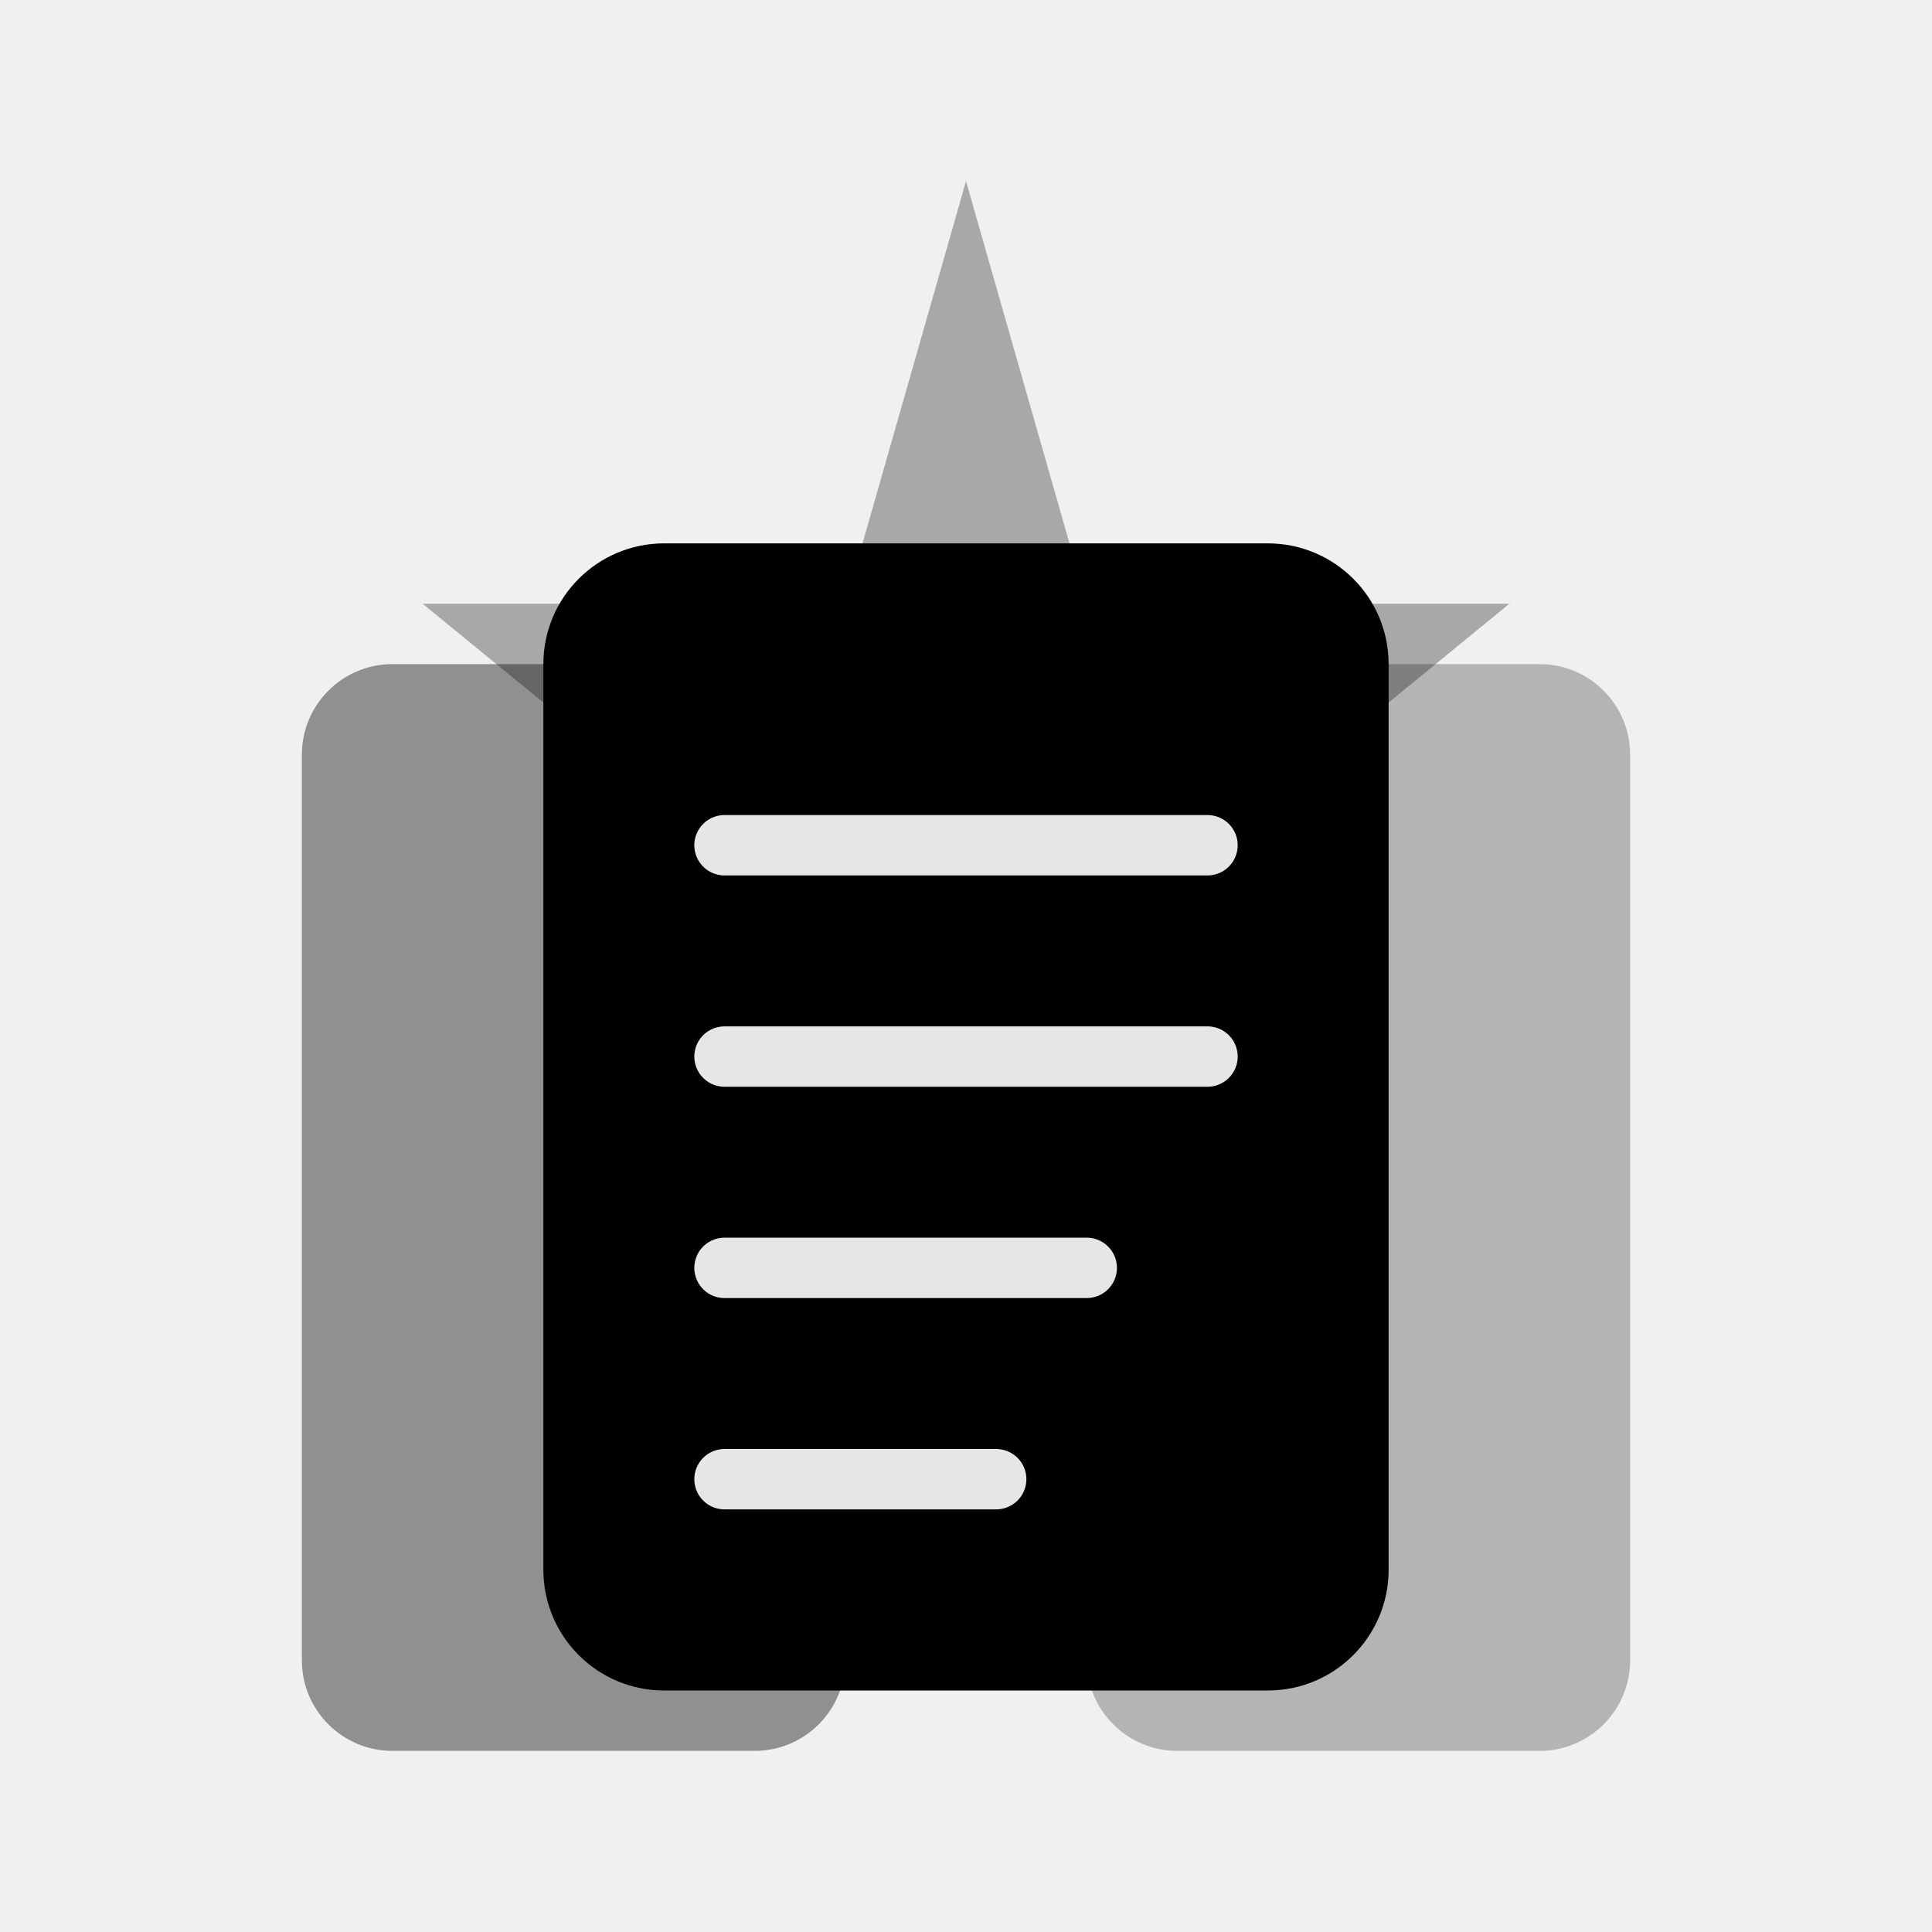
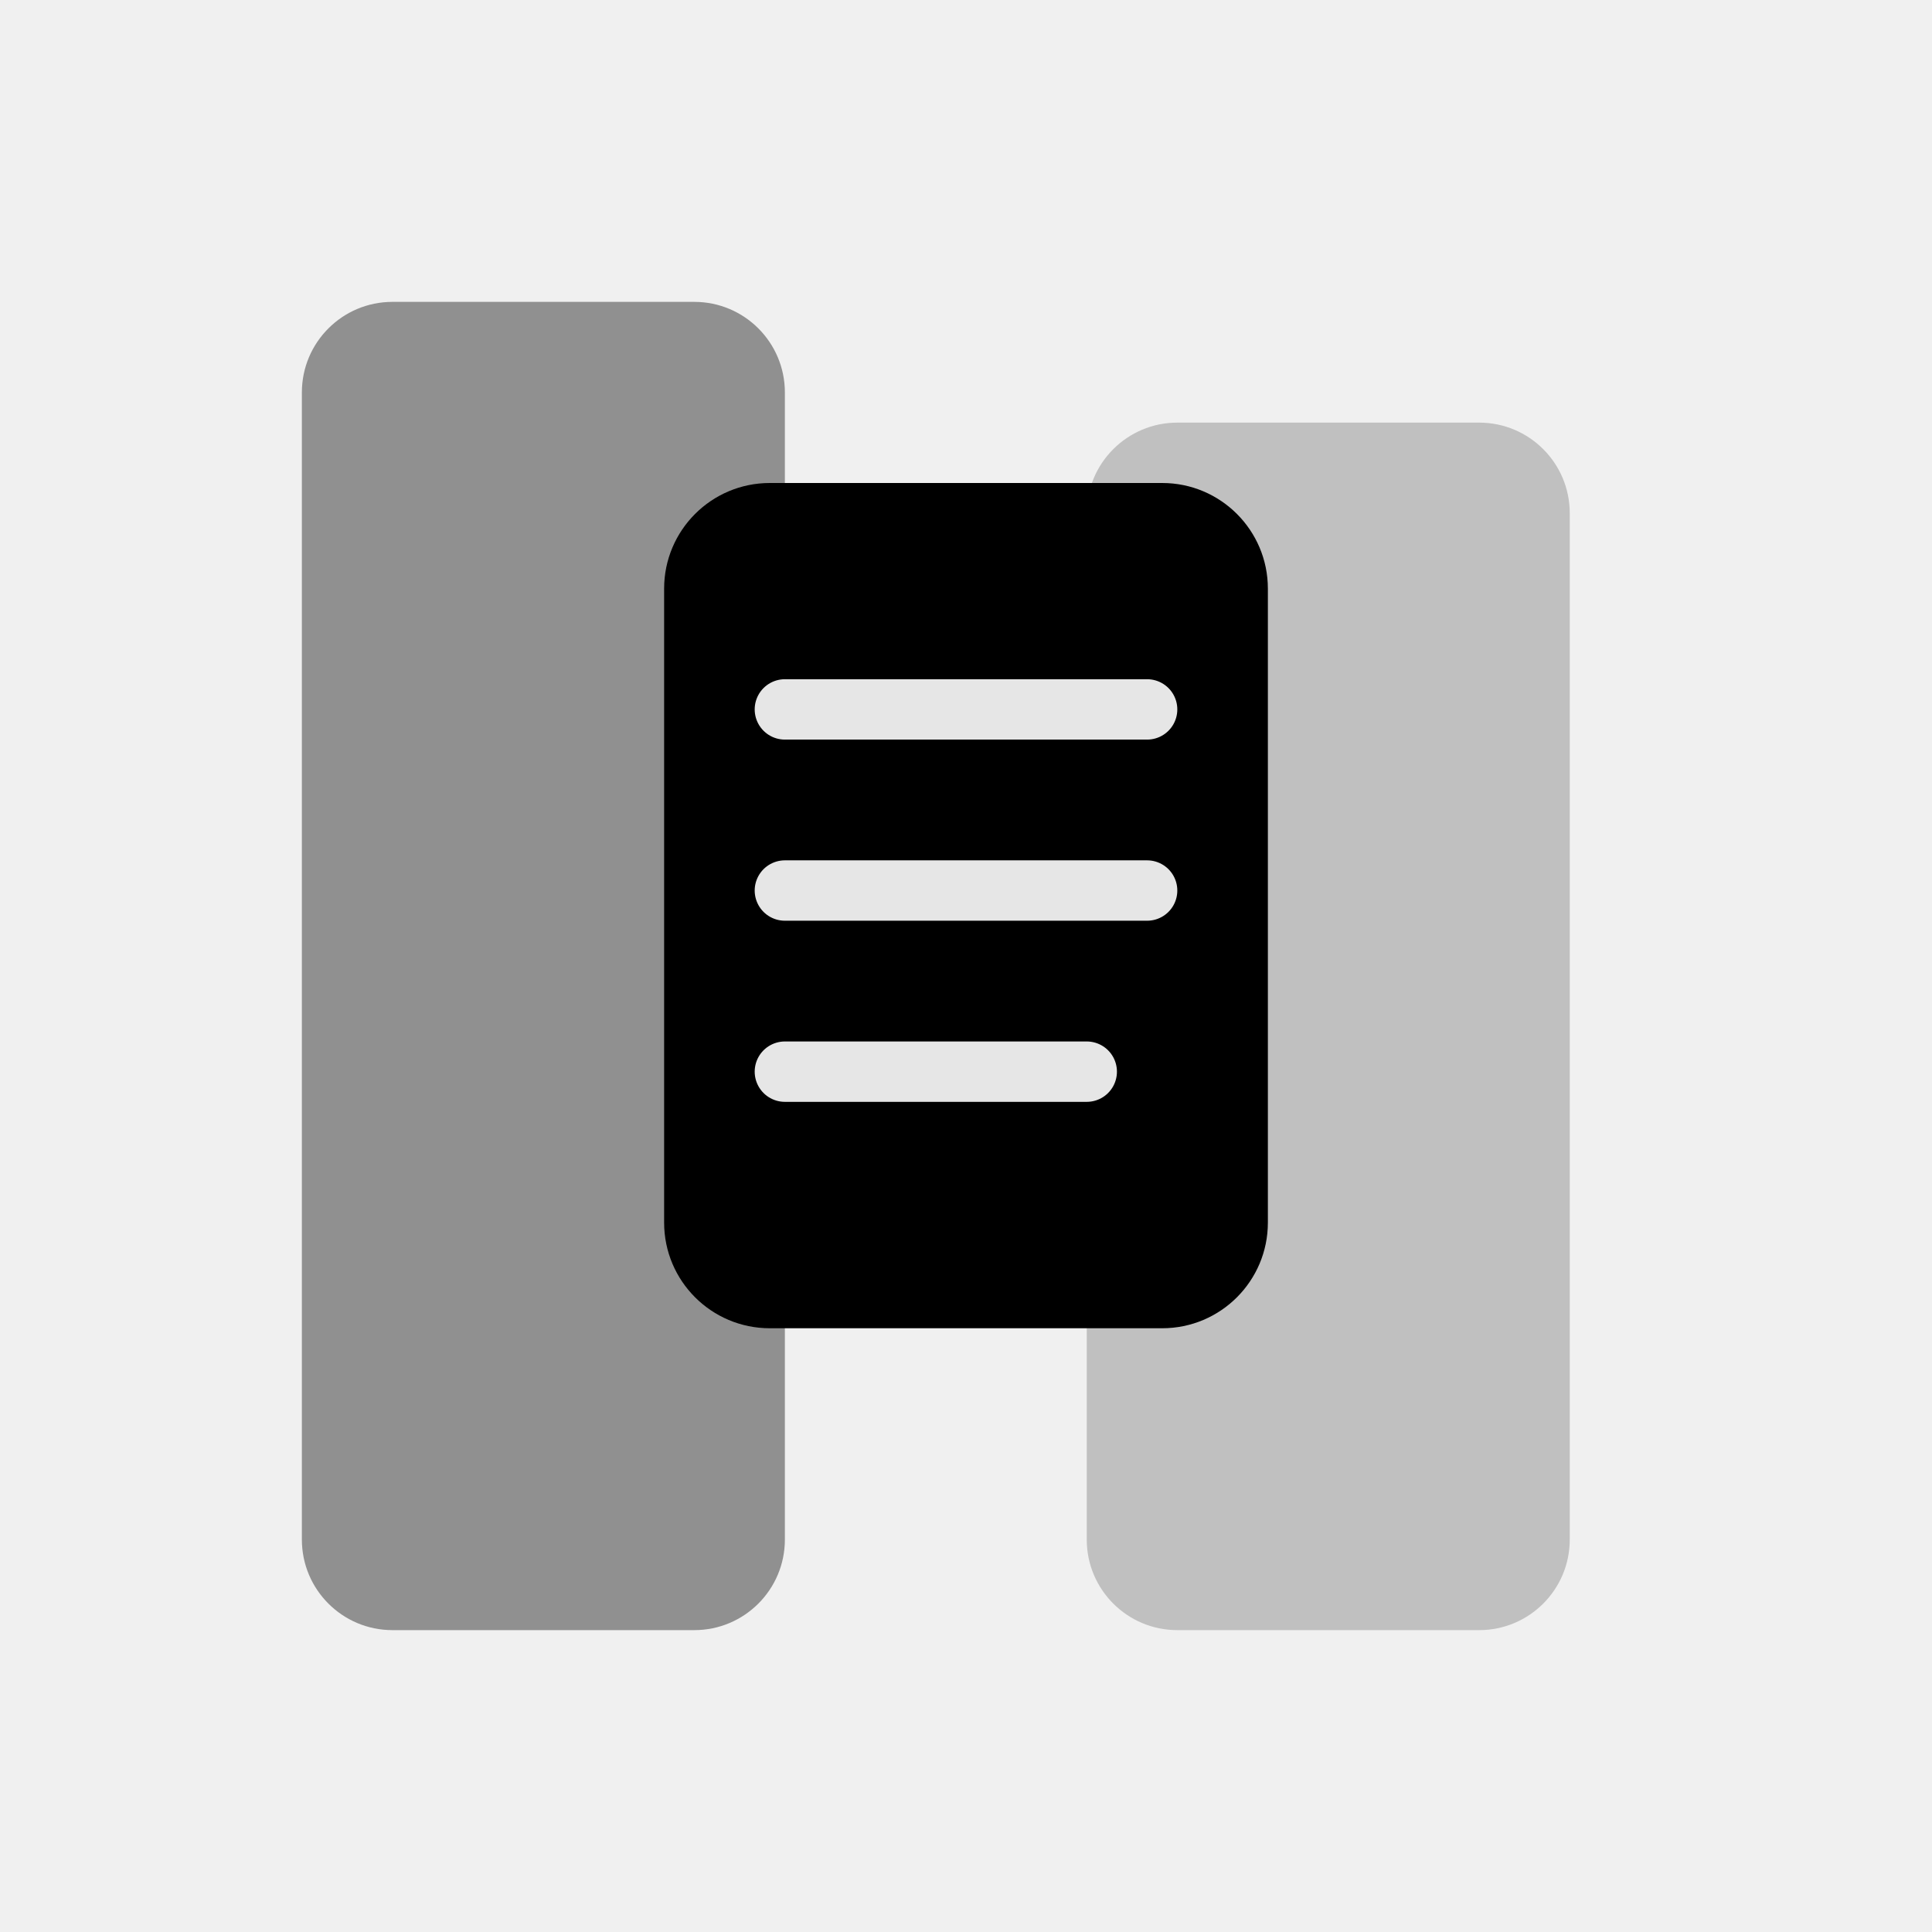
<svg xmlns="http://www.w3.org/2000/svg" width="512" height="512" viewBox="0 0 64 64" fill="none">
-   <path d="M32 6L36 20L50 20L39 29L44 43L32 33L20 43L25 29L14 20L28 20L32 6Z" fill="currentColor" opacity="0.3" />
-   <rect x="10" y="22" width="18" height="36" rx="3" fill="currentColor" opacity="0.4" />
-   <rect x="36" y="22" width="18" height="36" rx="3" fill="currentColor" opacity="0.25" />
-   <rect x="18" y="18" width="28" height="38" rx="4" fill="currentColor" />
-   <path d="M24 28h16M24 35h16M24 42h12M24 49h9" stroke="#fff" stroke-width="2" stroke-linecap="round" opacity="0.9" />
+   <rect x="36" y="14" width="16" height="40" rx="3" fill="currentColor" opacity="0.2" />
+   <rect x="10" y="10" width="16" height="44" rx="3" fill="currentColor" opacity="0.4" />
+   <rect x="22" y="16" width="20" height="28" rx="3.5" fill="currentColor" />
+   <path d="M26 23.5h12M26 29.5h12M26 35.5h10" stroke="#fff" stroke-width="2" stroke-linecap="round" opacity="0.9" />
</svg>
